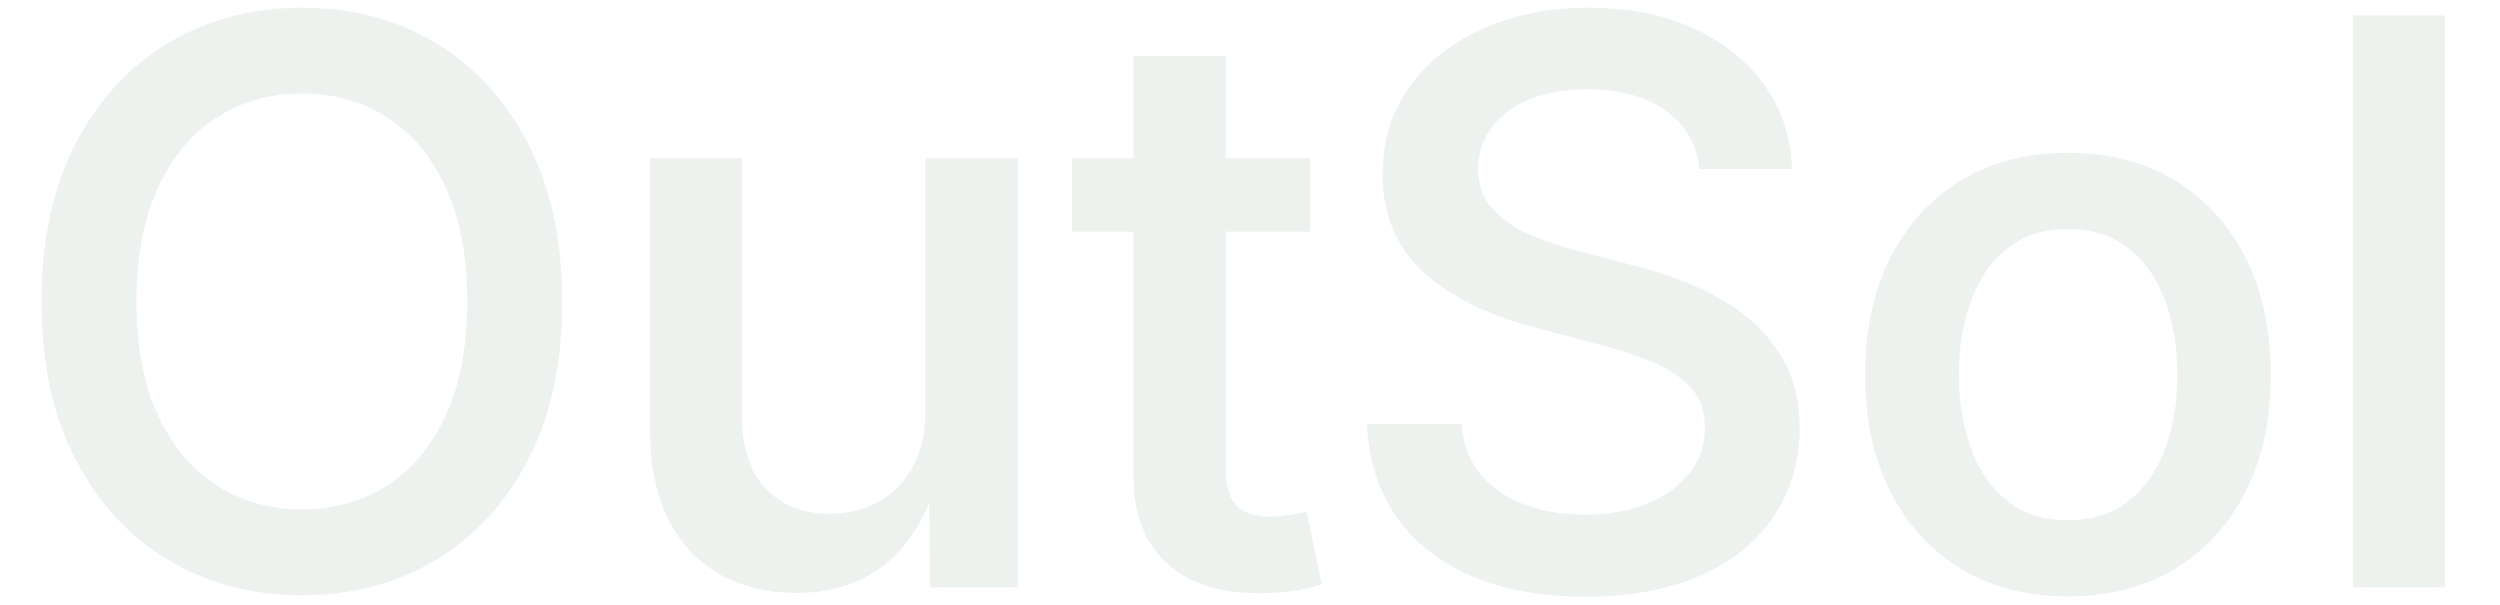
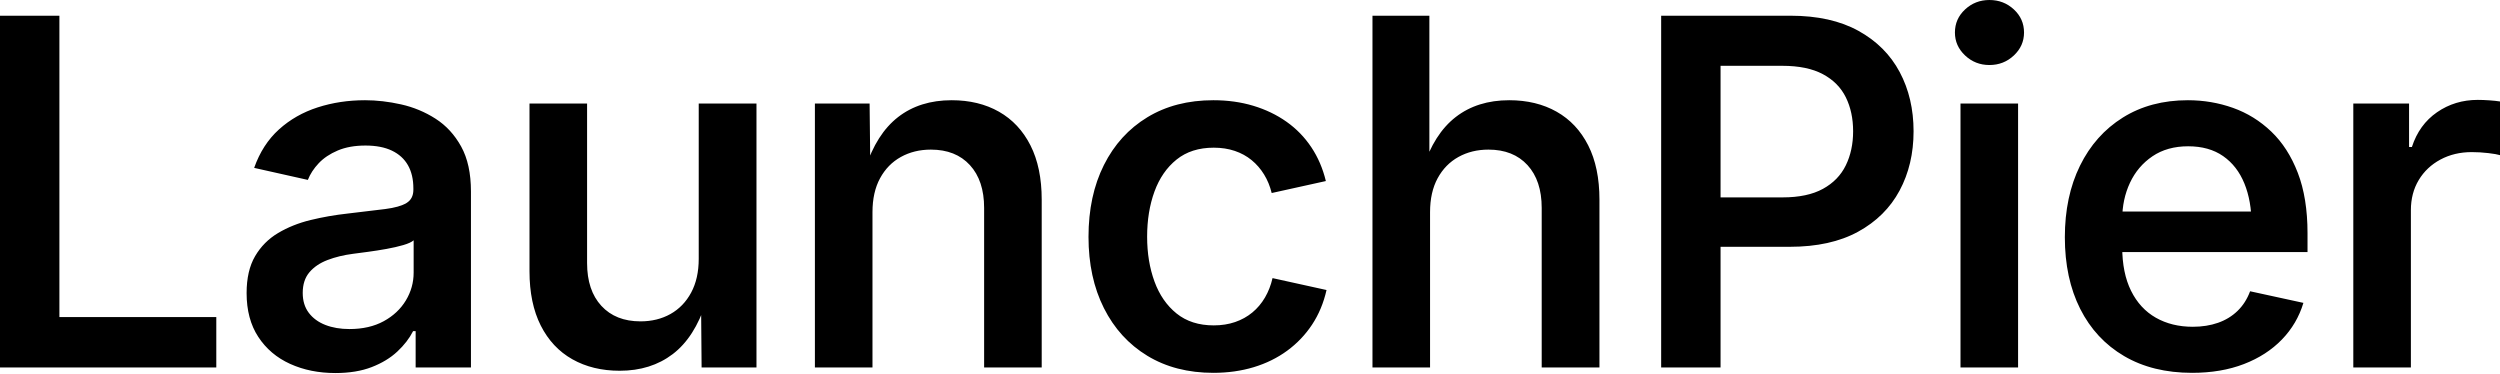
- <svg xmlns="http://www.w3.org/2000/svg" viewBox="0 -40 6510 1575" role="img" aria-labelledby="outsol-wordmark-solid-title" color="#EDF2EF">
-   <path fill="currentColor" d="M786.7 1510Q592.46 1510 438.91 1418.71Q285.36 1327.43 196.66 1156.2Q107.96 984.97 107.96 746Q107.96 505.76 196.66 334.4Q285.36 163.03 438.91 71.52Q592.46 -20 786.7 -20Q980.94 -20 1133.99 71.52Q1287.04 163.03 1375.51 334.4Q1463.98 505.76 1463.98 746Q1463.98 985.24 1375.51 1156.47Q1287.04 1327.7 1133.99 1418.85Q980.94 1510 786.7 1510ZM786.7 1286.49Q911.06 1286.49 1008.03 1224.39Q1105 1162.29 1160.81 1041.45Q1216.62 920.61 1216.62 746Q1216.62 569.66 1160.81 448.69Q1105 327.71 1008.03 265.61Q911.06 203.51 786.7 203.51Q661.88 203.51 564.54 265.98Q467.2 328.44 411.26 449.42Q355.32 570.39 355.32 746Q355.32 920.61 411.26 1041.08Q467.2 1161.56 564.54 1224.02Q661.88 1286.49 786.7 1286.49ZM2074.85 1504Q1960.5 1504 1874.33 1455.48Q1788.15 1406.95 1740.52 1312.68Q1692.88 1218.41 1692.88 1082.54V372H1932.81V1048.91Q1932.81 1165.49 1993.79 1231.61Q2054.78 1297.73 2160.71 1297.73Q2232.61 1297.73 2288.68 1266.37Q2344.76 1235.02 2377.17 1174.94Q2409.58 1114.86 2409.58 1030.66V372H2650.24V1490H2421.44L2419.28 1214.95H2440.04Q2391.82 1363.85 2299.02 1433.93Q2206.22 1504 2074.85 1504ZM3411.65 372V563.25H2791V372ZM2951.98 106H3191.91V1181.37Q3191.91 1245.57 3219.04 1275.49Q3246.16 1305.4 3308.79 1305.4Q3326.06 1305.4 3354.72 1301.26Q3383.38 1297.13 3402.41 1293.13L3442.38 1481.57Q3403.32 1494 3360.93 1499.4Q3318.55 1504.81 3278.42 1504.81Q3121.81 1504.81 3036.9 1425.75Q2951.98 1346.68 2951.98 1201.58ZM4128.15 1513.84Q3958.24 1513.84 3832.72 1460.36Q3707.2 1406.87 3636.69 1306.22Q3566.18 1205.56 3559.34 1063.83H3805.36Q3812.28 1143.51 3856.29 1195.98Q3900.3 1248.46 3971.13 1274.28Q4041.96 1300.11 4126.53 1300.11Q4217.81 1300.11 4288.46 1271.7Q4359.1 1243.29 4399.49 1191.79Q4439.87 1140.29 4439.87 1072.63Q4439.87 1010.89 4404.5 971.15Q4369.13 931.42 4306.99 904.58Q4244.85 877.74 4164.04 857.09L3992.14 811.22Q3807.55 762.65 3703.91 665.89Q3600.26 569.14 3600.26 413.85Q3600.26 283.53 3670.69 185.79Q3741.12 88.05 3862.39 34.02Q3983.65 -20 4136.56 -20Q4292.74 -20 4410.73 34.29Q4528.73 88.59 4595.85 183.49Q4662.97 278.39 4666.16 400.3H4425.62Q4414.78 301.01 4335.26 246.64Q4255.73 192.27 4132.18 192.27Q4045.36 192.27 3981.63 219.18Q3917.9 246.09 3883.57 292.9Q3849.24 339.71 3849.24 399.72Q3849.24 466.11 3890.18 507.94Q3931.13 549.77 3991.69 574.38Q4052.25 598.99 4110.57 613.99L4252.28 650.94Q4329.28 669.64 4406.1 701.69Q4482.92 733.74 4546.36 783.21Q4609.79 832.68 4647.97 904.32Q4686.16 975.95 4686.16 1074.82Q4686.16 1203.57 4620.23 1302.79Q4554.3 1402 4429.52 1457.92Q4304.74 1513.84 4128.15 1513.84ZM5384.56 1512.92Q5224.46 1512.92 5105.78 1440.79Q4987.09 1368.65 4921.88 1238.79Q4856.66 1108.92 4856.66 936.92Q4856.66 762.73 4921.88 632.5Q4987.09 502.27 5105.78 430.13Q5224.46 358 5384.56 358Q5545.39 358 5664.17 430.13Q5782.95 502.27 5848.16 632.5Q5913.38 762.73 5913.38 936.92Q5913.38 1108.92 5848.16 1238.79Q5782.95 1368.65 5664.17 1440.79Q5545.39 1512.92 5384.56 1512.92ZM5384.56 1314.4Q5481.09 1314.4 5544.51 1263.14Q5607.92 1211.89 5638.87 1126.03Q5669.83 1040.17 5669.83 936.38Q5669.83 831.59 5638.87 745.4Q5607.92 659.22 5544.51 607.87Q5481.09 556.52 5384.56 556.52Q5288.49 556.52 5225.66 607.87Q5162.84 659.22 5131.89 745.04Q5100.94 830.86 5100.94 936.38Q5100.94 1040.17 5131.89 1126.03Q5162.84 1211.89 5225.66 1263.14Q5288.49 1314.4 5384.56 1314.4ZM6366.81 0V1490H6126.88V0Z" />
+ <svg xmlns="http://www.w3.org/2000/svg" viewBox="0 0 6701.729 1000" fill="currentColor" role="img" aria-label="LaunchPier">
+   <path d="M0.0 985.005V42.123H159.229V849.902H579.83V985.005ZM899.076 1000.0Q831.816 1000.0 777.807 975.508Q723.798 951.016 692.436 903.201Q661.074 855.386 661.074 785.595Q661.074 725.574 683.845 686.695Q706.616 647.815 745.433 624.708Q784.249 601.6 832.52 589.84Q880.79 578.08 931.789 572.481Q993.977 565.348 1032.659 560.372Q1071.341 555.395 1089.731 544.182Q1108.12 532.969 1108.12 508.664V505.232Q1108.12 468.406 1093.581 442.909Q1079.041 417.411 1050.508 403.782Q1021.976 390.154 979.724 390.154Q936.753 390.154 905.421 403.423Q874.089 416.692 854.357 437.598Q834.626 458.503 825.24 482.272L681.324 450.029Q703.615 386.94 747.805 347Q791.995 307.061 851.6 287.864Q911.205 268.668 978.564 268.668Q1025.482 268.668 1075.283 279.853Q1125.084 291.038 1167.53 318.173Q1209.976 345.307 1236.228 392.796Q1262.479 440.284 1262.479 513.342V985.005H1114.21V887.725H1107.345Q1092.588 916.778 1065.008 942.493Q1037.428 968.207 996.306 984.104Q955.183 1000.0 899.076 1000.0ZM936.733 882.072Q990.173 882.072 1028.644 861.037Q1067.114 840.002 1087.981 805.372Q1108.849 770.742 1108.849 730.809V644.204Q1100.977 651.155 1081.026 656.979Q1061.074 662.804 1035.936 667.32Q1010.798 671.835 986.829 675.043Q962.86 678.25 946.772 680.33Q908.919 685.21 878.086 697.004Q847.252 708.797 829.381 729.976Q811.511 751.155 811.511 785.276Q811.511 817.059 827.761 838.55Q844.012 860.04 872.18 871.056Q900.348 882.072 936.733 882.072ZM1661.263 993.864Q1588.845 993.864 1534.284 963.072Q1479.724 932.28 1449.574 872.614Q1419.425 812.948 1419.425 727.184V277.527H1573.784V705.119Q1573.784 778.368 1612.077 819.916Q1650.37 861.465 1716.937 861.465Q1762.095 861.465 1797.267 841.776Q1832.439 822.088 1852.755 784.385Q1873.071 746.682 1873.071 693.854V277.527H2027.88V985.005H1880.78L1879.323 810.781H1892.323Q1861.968 904.665 1803.358 949.264Q1744.747 993.864 1661.263 993.864ZM2338.847 568.678V985.005H2184.488V277.527H2331.137L2333.046 451.751H2319.594Q2349.498 358.768 2407.659 313.718Q2465.819 268.668 2551.105 268.668Q2623.706 268.668 2677.95 299.46Q2732.194 330.252 2762.343 389.693Q2792.493 449.134 2792.493 535.348V985.005H2638.134V557.413Q2638.134 484.164 2600.066 442.616Q2561.998 401.068 2495.431 401.068Q2450.456 401.068 2414.967 420.756Q2379.479 440.444 2359.163 477.831Q2338.847 515.218 2338.847 568.678ZM3252.602 999.463Q3150.949 999.463 3075.759 953.81Q3000.569 908.157 2959.25 825.983Q2917.93 743.809 2917.93 634.967Q2917.93 524.772 2959.25 442.373Q3000.569 359.974 3075.759 314.321Q3150.949 268.668 3252.602 268.668Q3310.237 268.668 3359.808 283.597Q3409.379 298.526 3448.854 326.437Q3488.328 354.349 3515.174 394.562Q3542.02 434.775 3554.206 485.343L3409.014 517.444Q3402.332 490.051 3388.607 467.726Q3374.883 445.4 3355.243 429.269Q3335.602 413.137 3310.047 404.508Q3284.491 395.879 3253.696 395.879Q3193.573 395.879 3154.024 427.705Q3114.475 459.531 3094.787 513.452Q3075.099 567.373 3075.099 634.602Q3075.099 700.749 3094.787 754.627Q3114.475 808.505 3154.024 840.378Q3193.573 872.252 3253.696 872.252Q3284.942 872.252 3310.948 863.307Q3336.954 854.361 3357.136 837.688Q3377.318 821.015 3391.042 797.515Q3404.767 774.015 3411.267 745.539L3556.008 777.457Q3544.273 829.473 3517.202 870.319Q3490.13 911.165 3450.522 940.16Q3410.913 969.155 3360.801 984.309Q3310.688 999.463 3252.602 999.463ZM3833.536 568.678V985.005H3679.176V42.123H3831.713V451.751H3814.283Q3844.187 358.768 3902.347 313.718Q3960.508 268.668 4045.794 268.668Q4118.395 268.668 4172.864 299.46Q4227.333 330.252 4257.483 389.693Q4287.632 449.134 4287.632 535.348V985.005H4132.822V557.413Q4132.822 484.164 4094.755 442.616Q4056.687 401.068 3990.12 401.068Q3945.144 401.068 3909.656 420.756Q3874.168 440.444 3853.852 477.831Q3833.536 515.218 3833.536 568.678ZM4453.059 985.005V42.123H4799.844Q4908.494 42.123 4981.872 82.671Q5055.249 123.219 5092.471 193.116Q5129.692 263.013 5129.692 351.914Q5129.692 440.997 5092.197 510.889Q5054.703 580.781 4980.913 621.19Q4907.123 661.598 4797.743 661.598H4565.109V529.132H4778.746Q4845.034 529.132 4886.77 506.237Q4928.505 483.342 4948.069 443.193Q4967.633 403.045 4967.633 351.914Q4967.633 300.418 4948.069 260.811Q4928.505 221.205 4886.544 198.808Q4844.584 176.411 4777.844 176.411H4612.288V985.005ZM5255.497 985.005V277.527H5409.856V985.005ZM5332.945 174.297Q5295.023 174.297 5267.782 148.677Q5240.542 123.057 5240.542 87.189Q5240.542 50.588 5267.782 25.294Q5295.023 0.0 5332.945 0.0Q5371.266 0.0 5398.532 25.275Q5425.799 50.549 5425.799 87.179Q5425.799 123.076 5398.532 148.687Q5371.266 174.297 5332.945 174.297ZM5876.284 999.463Q5770.671 999.463 5694.13 954.539Q5617.588 909.615 5576.403 827.983Q5535.218 746.351 5535.218 635.868Q5535.218 526.843 5575.818 444.219Q5616.419 361.594 5690.703 315.131Q5764.986 268.668 5864.999 268.668Q5928.244 268.668 5985.897 289.158Q6043.55 309.648 6088.619 352.737Q6133.687 395.826 6159.719 463.354Q6185.75 530.882 6185.75 625.14V675.698H5612.784V567.121H6107.785L6035.678 600.735Q6035.678 538.78 6016.488 491.782Q5997.299 444.784 5959.552 418.466Q5921.806 392.148 5865.728 392.148Q5809.651 392.148 5770.102 418.917Q5730.553 445.685 5709.787 489.98Q5689.02 534.274 5689.02 587.669V662.333Q5689.02 731.69 5712.677 779.503Q5736.335 827.316 5779.09 851.65Q5821.846 875.983 5878.192 875.983Q5915.402 875.983 5945.838 865.326Q5976.274 854.67 5998.22 833.404Q6020.166 812.139 6031.815 780.807L6174.724 811.911Q6157.906 867.982 6117.032 910.213Q6076.158 952.443 6015.159 975.953Q5954.159 999.463 5876.284 999.463ZM6308.487 985.005V277.527H6457.956V394.023H6465.55Q6484.985 334.039 6532.924 300.903Q6580.863 267.767 6642.139 267.767Q6655.889 267.767 6673.017 268.946Q6690.146 270.126 6701.729 272.034V415.91Q6692.658 413.005 6670.312 410.382Q6647.967 407.76 6626.097 407.76Q6579.299 407.76 6542.123 427.684Q6504.946 447.607 6483.896 482.622Q6462.846 517.636 6462.846 563.543V985.005Z" />
</svg>
